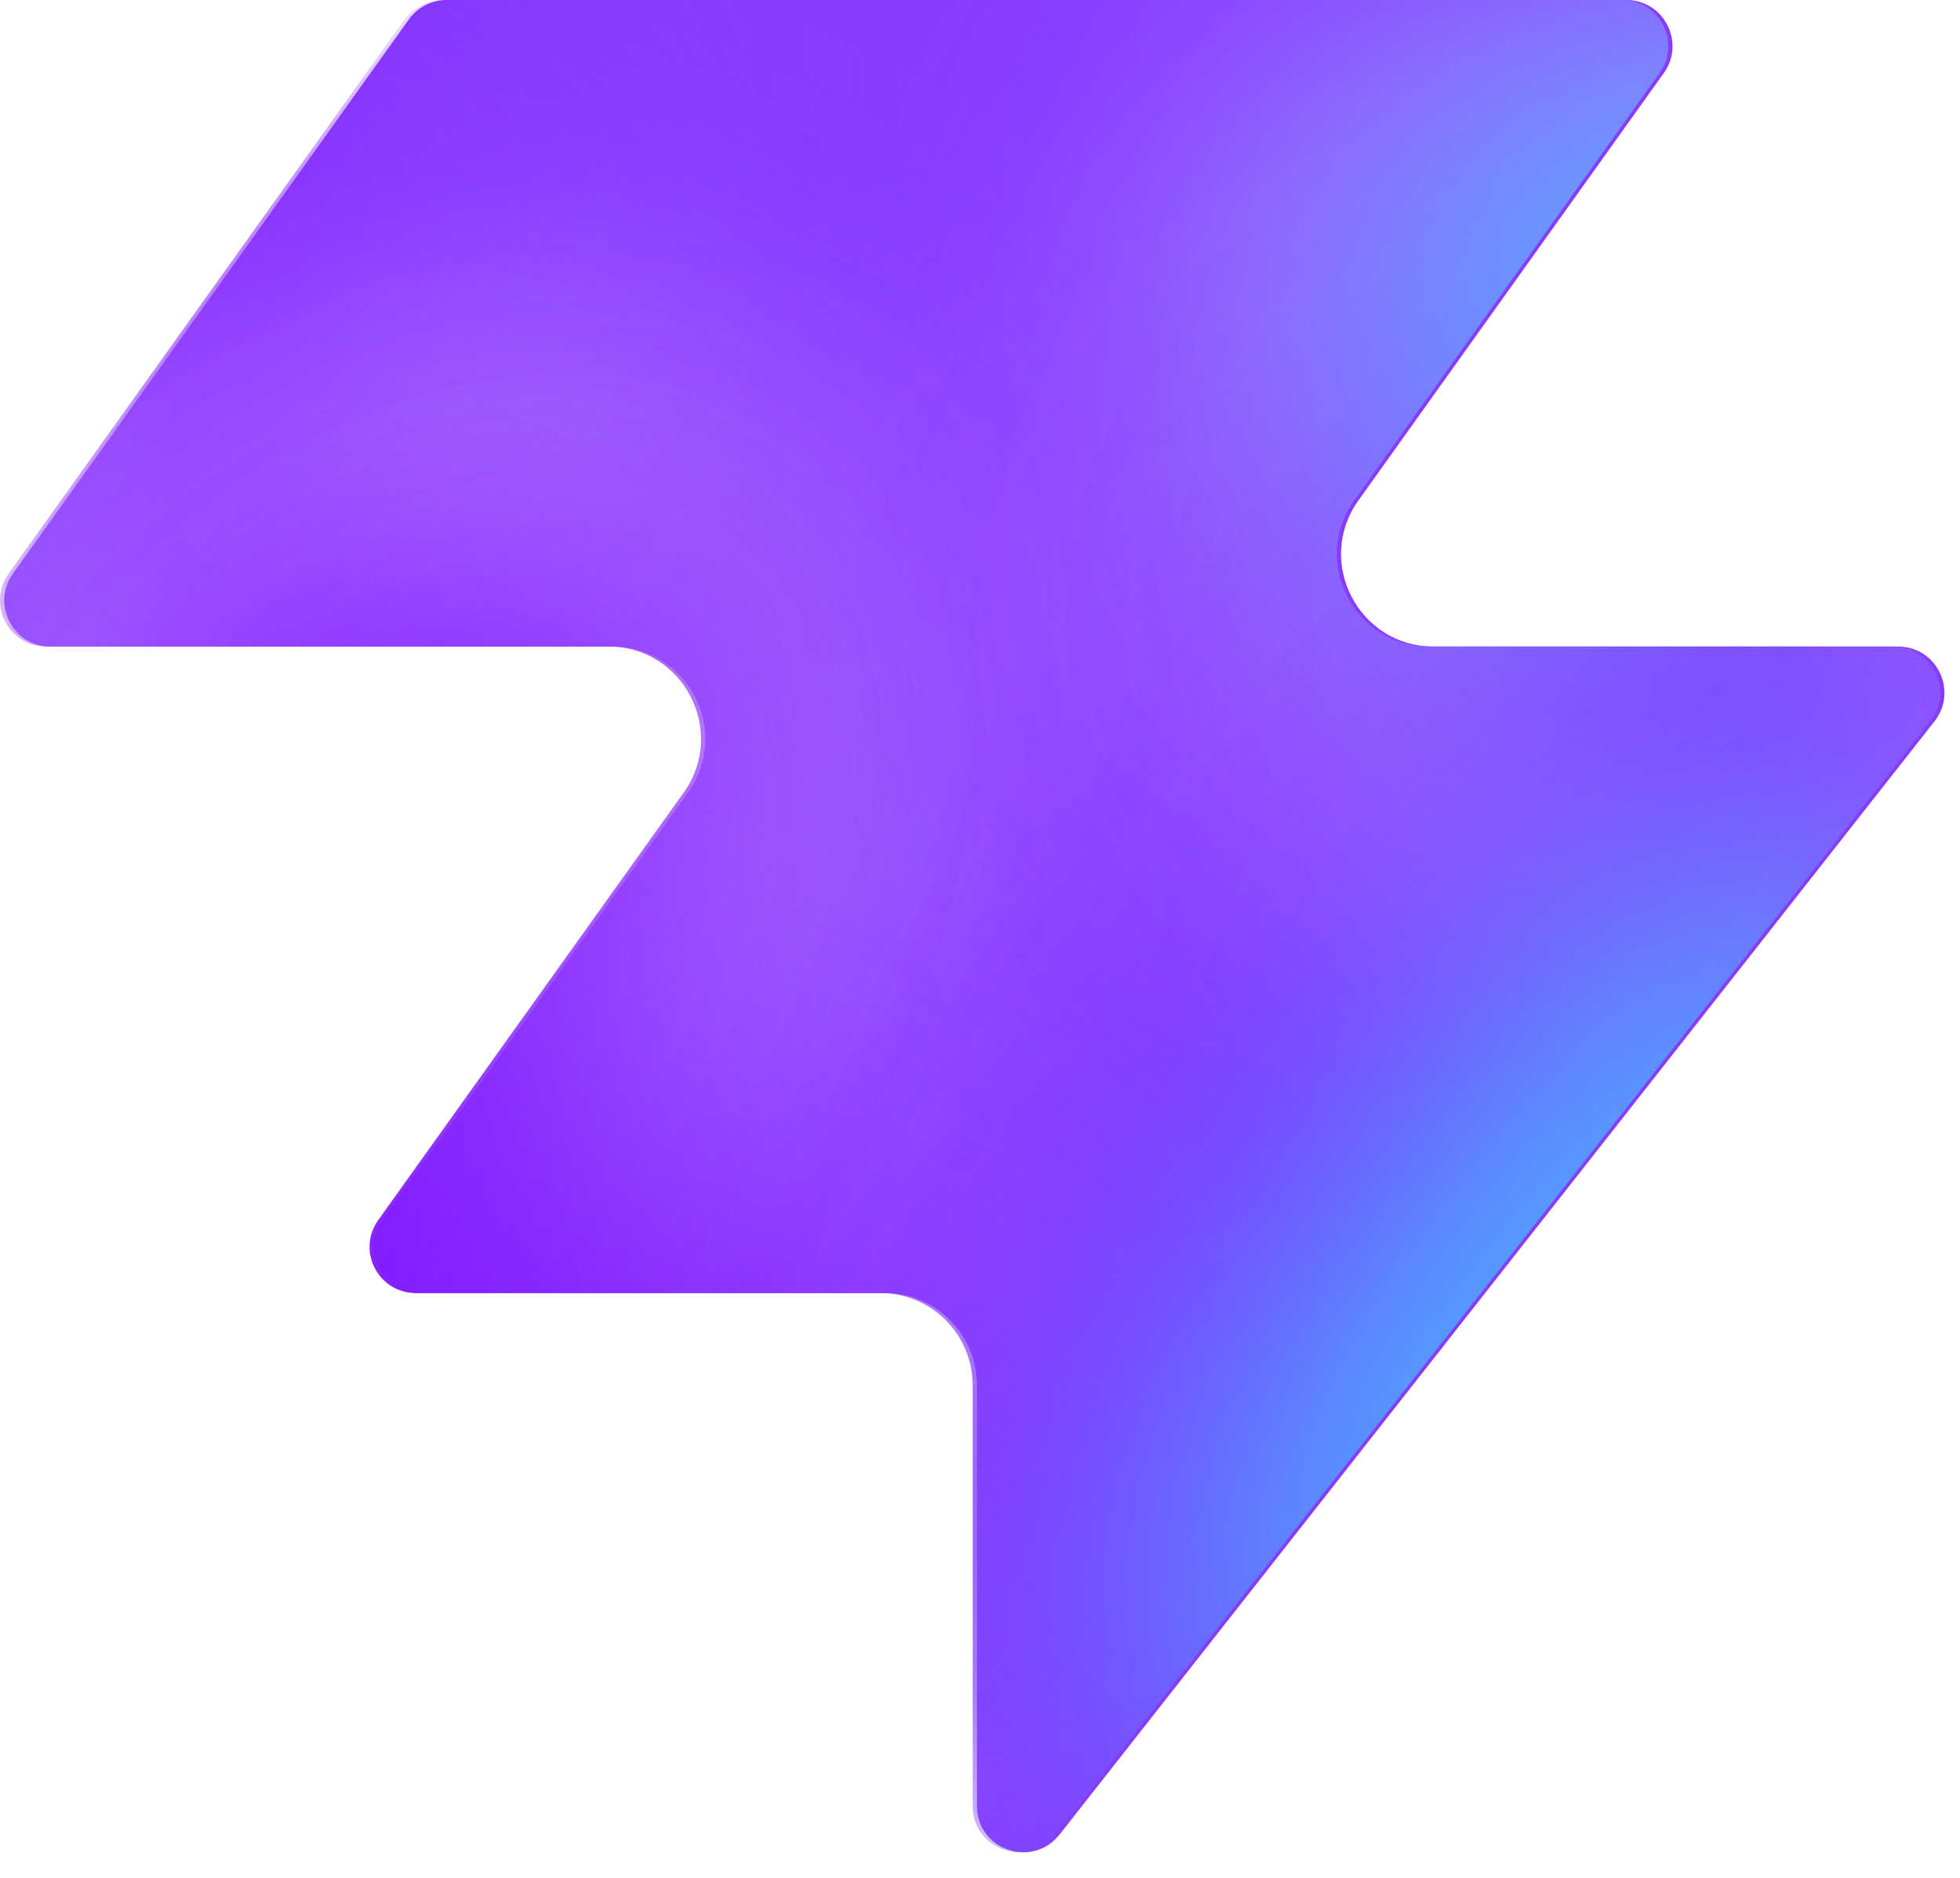
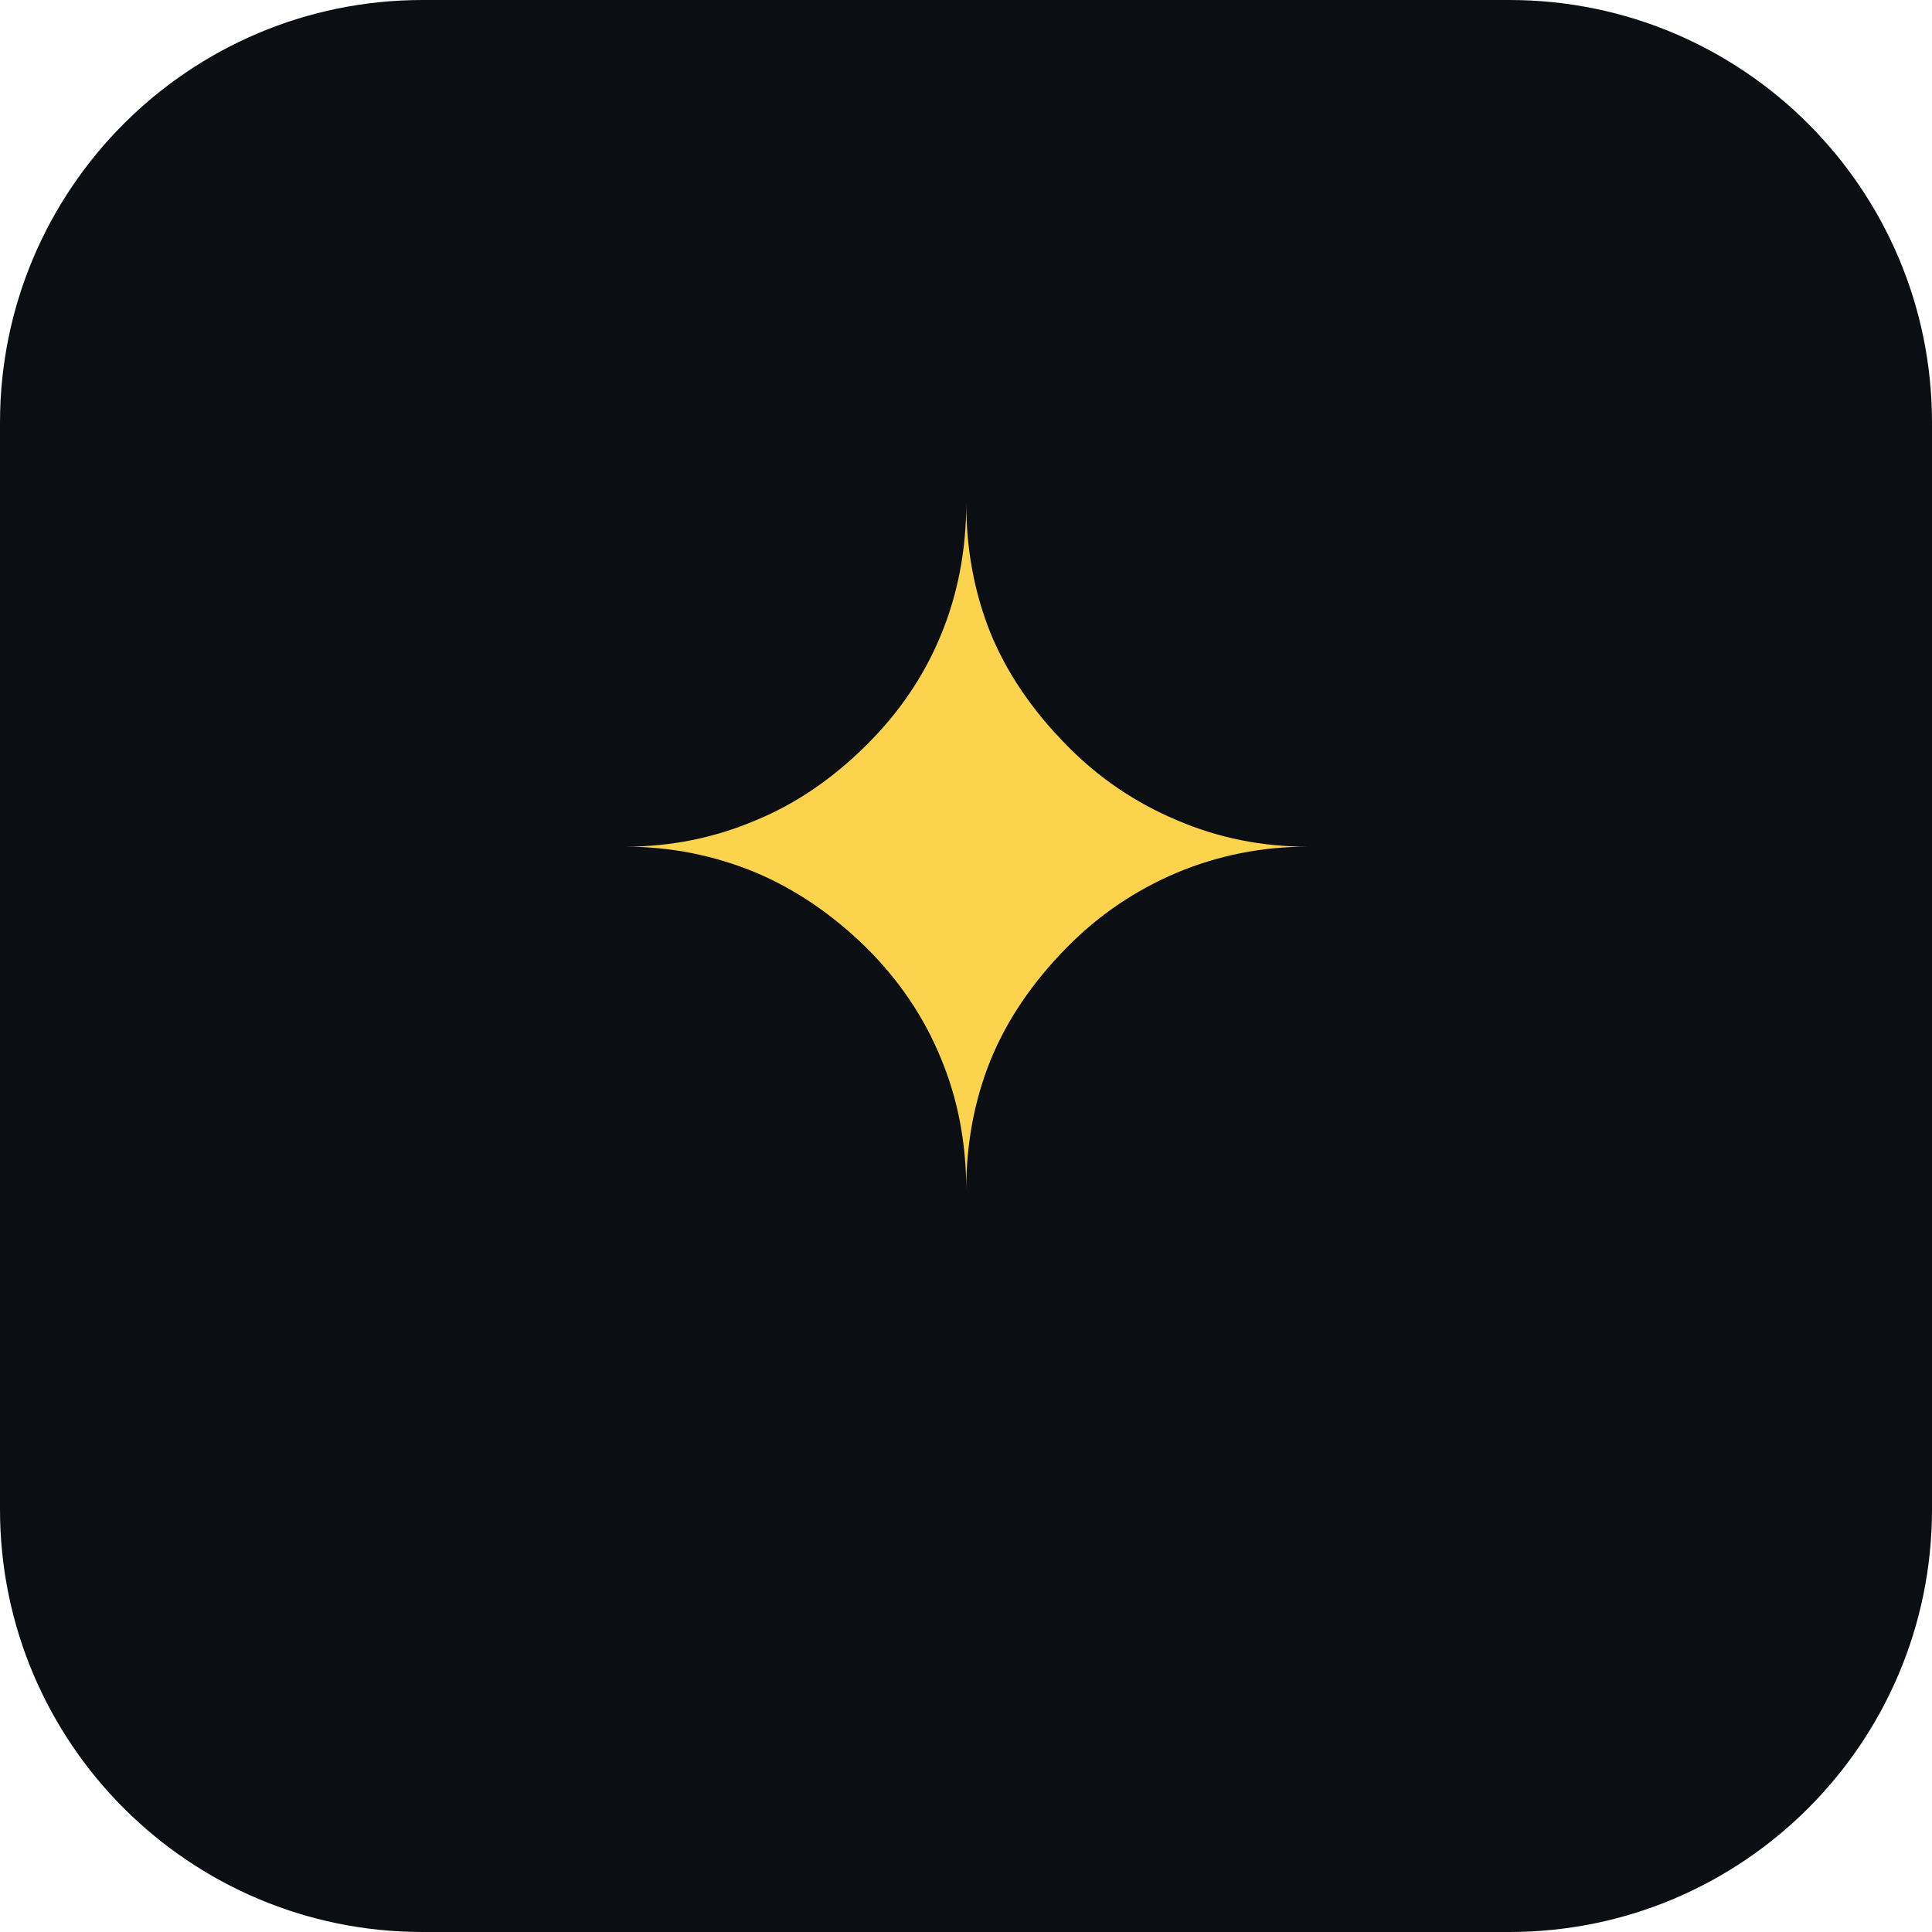
- <svg xmlns="http://www.w3.org/2000/svg" width="48" height="46" fill="none" viewBox="0 0 48 46">
-   <path fill="#863bff" d="M25.946 44.938c-.664.845-2.021.375-2.021-.698V33.937a2.26 2.26 0 0 0-2.262-2.262H10.287c-.92 0-1.456-1.04-.92-1.788l7.48-10.471c1.07-1.497 0-3.578-1.842-3.578H1.237c-.92 0-1.456-1.04-.92-1.788L10.013.474c.214-.297.556-.474.92-.474h28.894c.92 0 1.456 1.04.92 1.788l-7.48 10.471c-1.07 1.498 0 3.579 1.842 3.579h11.377c.943 0 1.473 1.088.89 1.83L25.947 44.94z" style="fill:#863bff;fill:color(display-p3 .525 .23 1);fill-opacity:1" />
-   <mask id="a" width="48" height="46" x="0" y="0" maskUnits="userSpaceOnUse" style="mask-type:alpha">
-     <path fill="#000" d="M25.842 44.938c-.664.844-2.021.375-2.021-.698V33.937a2.26 2.26 0 0 0-2.262-2.262H10.183c-.92 0-1.456-1.04-.92-1.788l7.48-10.471c1.07-1.498 0-3.579-1.842-3.579H1.133c-.92 0-1.456-1.04-.92-1.787L9.91.473c.214-.297.556-.474.92-.474h28.894c.92 0 1.456 1.04.92 1.788l-7.48 10.471c-1.07 1.498 0 3.578 1.842 3.578h11.377c.943 0 1.473 1.088.89 1.832L25.843 44.94z" style="fill:#000;fill-opacity:1" />
-   </mask>
-   <g mask="url(#a)">
-     <g filter="url(#b)">
-       <ellipse cx="5.508" cy="14.704" fill="#ede6ff" rx="5.508" ry="14.704" style="fill:#ede6ff;fill:color(display-p3 .927 .903 1);fill-opacity:1" transform="matrix(.00324 1 1 -.00324 -4.47 31.516)" />
-     </g>
-     <g filter="url(#c)">
-       <ellipse cx="10.399" cy="29.851" fill="#ede6ff" rx="10.399" ry="29.851" style="fill:#ede6ff;fill:color(display-p3 .927 .903 1);fill-opacity:1" transform="matrix(.00324 1 1 -.00324 -39.328 7.883)" />
-     </g>
-     <g filter="url(#d)">
-       <ellipse cx="5.508" cy="30.487" fill="#7e14ff" rx="5.508" ry="30.487" style="fill:#7e14ff;fill:color(display-p3 .492 .077 1);fill-opacity:1" transform="rotate(89.814 -25.913 -14.639)scale(1 -1)" />
-     </g>
-     <g filter="url(#e)">
-       <ellipse cx="5.508" cy="30.599" fill="#7e14ff" rx="5.508" ry="30.599" style="fill:#7e14ff;fill:color(display-p3 .492 .077 1);fill-opacity:1" transform="rotate(89.814 -32.644 -3.334)scale(1 -1)" />
-     </g>
-     <g filter="url(#f)">
-       <ellipse cx="5.508" cy="30.599" fill="#7e14ff" rx="5.508" ry="30.599" style="fill:#7e14ff;fill:color(display-p3 .492 .077 1);fill-opacity:1" transform="matrix(.00324 1 1 -.00324 -34.34 30.47)" />
-     </g>
-     <g filter="url(#g)">
-       <ellipse cx="14.072" cy="22.078" fill="#ede6ff" rx="14.072" ry="22.078" style="fill:#ede6ff;fill:color(display-p3 .927 .903 1);fill-opacity:1" transform="rotate(93.35 24.506 48.493)scale(-1 1)" />
-     </g>
-     <g filter="url(#h)">
-       <ellipse cx="3.47" cy="21.501" fill="#7e14ff" rx="3.47" ry="21.501" style="fill:#7e14ff;fill:color(display-p3 .492 .077 1);fill-opacity:1" transform="rotate(89.009 28.708 47.59)scale(-1 1)" />
-     </g>
-     <g filter="url(#i)">
-       <ellipse cx="3.47" cy="21.501" fill="#7e14ff" rx="3.47" ry="21.501" style="fill:#7e14ff;fill:color(display-p3 .492 .077 1);fill-opacity:1" transform="rotate(89.009 28.708 47.59)scale(-1 1)" />
-     </g>
-     <g filter="url(#j)">
-       <ellipse cx=".387" cy="8.972" fill="#7e14ff" rx="4.407" ry="29.108" style="fill:#7e14ff;fill:color(display-p3 .492 .077 1);fill-opacity:1" transform="rotate(39.51 .387 8.972)" />
-     </g>
-     <g filter="url(#k)">
-       <ellipse cx="47.523" cy="-6.092" fill="#7e14ff" rx="4.407" ry="29.108" style="fill:#7e14ff;fill:color(display-p3 .492 .077 1);fill-opacity:1" transform="rotate(37.892 47.523 -6.092)" />
-     </g>
-     <g filter="url(#l)">
-       <ellipse cx="41.412" cy="6.333" fill="#47bfff" rx="5.971" ry="9.665" style="fill:#47bfff;fill:color(display-p3 .28 .748 1);fill-opacity:1" transform="rotate(37.892 41.412 6.333)" />
-     </g>
-     <g filter="url(#m)">
-       <ellipse cx="-1.879" cy="38.332" fill="#7e14ff" rx="4.407" ry="29.108" style="fill:#7e14ff;fill:color(display-p3 .492 .077 1);fill-opacity:1" transform="rotate(37.892 -1.88 38.332)" />
-     </g>
-     <g filter="url(#n)">
-       <ellipse cx="-1.879" cy="38.332" fill="#7e14ff" rx="4.407" ry="29.108" style="fill:#7e14ff;fill:color(display-p3 .492 .077 1);fill-opacity:1" transform="rotate(37.892 -1.88 38.332)" />
-     </g>
-     <g filter="url(#o)">
-       <ellipse cx="35.651" cy="29.907" fill="#7e14ff" rx="4.407" ry="29.108" style="fill:#7e14ff;fill:color(display-p3 .492 .077 1);fill-opacity:1" transform="rotate(37.892 35.651 29.907)" />
-     </g>
-     <g filter="url(#p)">
-       <ellipse cx="38.418" cy="32.4" fill="#47bfff" rx="5.971" ry="15.297" style="fill:#47bfff;fill:color(display-p3 .28 .748 1);fill-opacity:1" transform="rotate(37.892 38.418 32.4)" />
-     </g>
-   </g>
-   <defs>
-     <filter id="b" width="60.045" height="41.654" x="-19.77" y="16.149" color-interpolation-filters="sRGB" filterUnits="userSpaceOnUse">
-       <feFlood flood-opacity="0" result="BackgroundImageFix" />
-       <feBlend in="SourceGraphic" in2="BackgroundImageFix" result="shape" />
-       <feGaussianBlur result="effect1_foregroundBlur_2002_17158" stdDeviation="7.659" />
-     </filter>
-     <filter id="c" width="90.34" height="51.437" x="-54.613" y="-7.533" color-interpolation-filters="sRGB" filterUnits="userSpaceOnUse">
-       <feFlood flood-opacity="0" result="BackgroundImageFix" />
-       <feBlend in="SourceGraphic" in2="BackgroundImageFix" result="shape" />
-       <feGaussianBlur result="effect1_foregroundBlur_2002_17158" stdDeviation="7.659" />
-     </filter>
-     <filter id="d" width="79.355" height="29.4" x="-49.64" y="2.03" color-interpolation-filters="sRGB" filterUnits="userSpaceOnUse">
-       <feFlood flood-opacity="0" result="BackgroundImageFix" />
-       <feBlend in="SourceGraphic" in2="BackgroundImageFix" result="shape" />
-       <feGaussianBlur result="effect1_foregroundBlur_2002_17158" stdDeviation="4.596" />
-     </filter>
-     <filter id="e" width="79.579" height="29.4" x="-45.045" y="20.029" color-interpolation-filters="sRGB" filterUnits="userSpaceOnUse">
-       <feFlood flood-opacity="0" result="BackgroundImageFix" />
-       <feBlend in="SourceGraphic" in2="BackgroundImageFix" result="shape" />
-       <feGaussianBlur result="effect1_foregroundBlur_2002_17158" stdDeviation="4.596" />
-     </filter>
-     <filter id="f" width="79.579" height="29.4" x="-43.513" y="21.178" color-interpolation-filters="sRGB" filterUnits="userSpaceOnUse">
-       <feFlood flood-opacity="0" result="BackgroundImageFix" />
-       <feBlend in="SourceGraphic" in2="BackgroundImageFix" result="shape" />
-       <feGaussianBlur result="effect1_foregroundBlur_2002_17158" stdDeviation="4.596" />
-     </filter>
-     <filter id="g" width="74.749" height="58.852" x="15.756" y="-17.901" color-interpolation-filters="sRGB" filterUnits="userSpaceOnUse">
-       <feFlood flood-opacity="0" result="BackgroundImageFix" />
-       <feBlend in="SourceGraphic" in2="BackgroundImageFix" result="shape" />
-       <feGaussianBlur result="effect1_foregroundBlur_2002_17158" stdDeviation="7.659" />
-     </filter>
-     <filter id="h" width="61.377" height="25.362" x="23.548" y="2.284" color-interpolation-filters="sRGB" filterUnits="userSpaceOnUse">
-       <feFlood flood-opacity="0" result="BackgroundImageFix" />
-       <feBlend in="SourceGraphic" in2="BackgroundImageFix" result="shape" />
-       <feGaussianBlur result="effect1_foregroundBlur_2002_17158" stdDeviation="4.596" />
-     </filter>
-     <filter id="i" width="61.377" height="25.362" x="23.548" y="2.284" color-interpolation-filters="sRGB" filterUnits="userSpaceOnUse">
-       <feFlood flood-opacity="0" result="BackgroundImageFix" />
-       <feBlend in="SourceGraphic" in2="BackgroundImageFix" result="shape" />
-       <feGaussianBlur result="effect1_foregroundBlur_2002_17158" stdDeviation="4.596" />
-     </filter>
-     <filter id="j" width="56.045" height="63.649" x="-27.636" y="-22.853" color-interpolation-filters="sRGB" filterUnits="userSpaceOnUse">
-       <feFlood flood-opacity="0" result="BackgroundImageFix" />
-       <feBlend in="SourceGraphic" in2="BackgroundImageFix" result="shape" />
-       <feGaussianBlur result="effect1_foregroundBlur_2002_17158" stdDeviation="4.596" />
-     </filter>
-     <filter id="k" width="54.814" height="64.646" x="20.116" y="-38.415" color-interpolation-filters="sRGB" filterUnits="userSpaceOnUse">
-       <feFlood flood-opacity="0" result="BackgroundImageFix" />
-       <feBlend in="SourceGraphic" in2="BackgroundImageFix" result="shape" />
-       <feGaussianBlur result="effect1_foregroundBlur_2002_17158" stdDeviation="4.596" />
-     </filter>
-     <filter id="l" width="33.541" height="35.313" x="24.641" y="-11.323" color-interpolation-filters="sRGB" filterUnits="userSpaceOnUse">
-       <feFlood flood-opacity="0" result="BackgroundImageFix" />
-       <feBlend in="SourceGraphic" in2="BackgroundImageFix" result="shape" />
-       <feGaussianBlur result="effect1_foregroundBlur_2002_17158" stdDeviation="4.596" />
-     </filter>
-     <filter id="m" width="54.814" height="64.646" x="-29.286" y="6.009" color-interpolation-filters="sRGB" filterUnits="userSpaceOnUse">
-       <feFlood flood-opacity="0" result="BackgroundImageFix" />
-       <feBlend in="SourceGraphic" in2="BackgroundImageFix" result="shape" />
-       <feGaussianBlur result="effect1_foregroundBlur_2002_17158" stdDeviation="4.596" />
-     </filter>
-     <filter id="n" width="54.814" height="64.646" x="-29.286" y="6.009" color-interpolation-filters="sRGB" filterUnits="userSpaceOnUse">
-       <feFlood flood-opacity="0" result="BackgroundImageFix" />
-       <feBlend in="SourceGraphic" in2="BackgroundImageFix" result="shape" />
-       <feGaussianBlur result="effect1_foregroundBlur_2002_17158" stdDeviation="4.596" />
-     </filter>
-     <filter id="o" width="54.814" height="64.646" x="8.244" y="-2.416" color-interpolation-filters="sRGB" filterUnits="userSpaceOnUse">
-       <feFlood flood-opacity="0" result="BackgroundImageFix" />
-       <feBlend in="SourceGraphic" in2="BackgroundImageFix" result="shape" />
-       <feGaussianBlur result="effect1_foregroundBlur_2002_17158" stdDeviation="4.596" />
-     </filter>
-     <filter id="p" width="39.409" height="43.623" x="18.713" y="10.588" color-interpolation-filters="sRGB" filterUnits="userSpaceOnUse">
-       <feFlood flood-opacity="0" result="BackgroundImageFix" />
-       <feBlend in="SourceGraphic" in2="BackgroundImageFix" result="shape" />
-       <feGaussianBlur result="effect1_foregroundBlur_2002_17158" stdDeviation="4.596" />
-     </filter>
-   </defs>
+ <svg xmlns="http://www.w3.org/2000/svg" viewBox="0 0 64 64">
+   <rect width="64" height="64" rx="14" fill="#0b0f14" />
+   <text x="32" y="39" text-anchor="middle" font-size="30" fill="#fcd34d" font-family="Inter, system-ui, sans-serif">
+     ✦
+   </text>
</svg>
